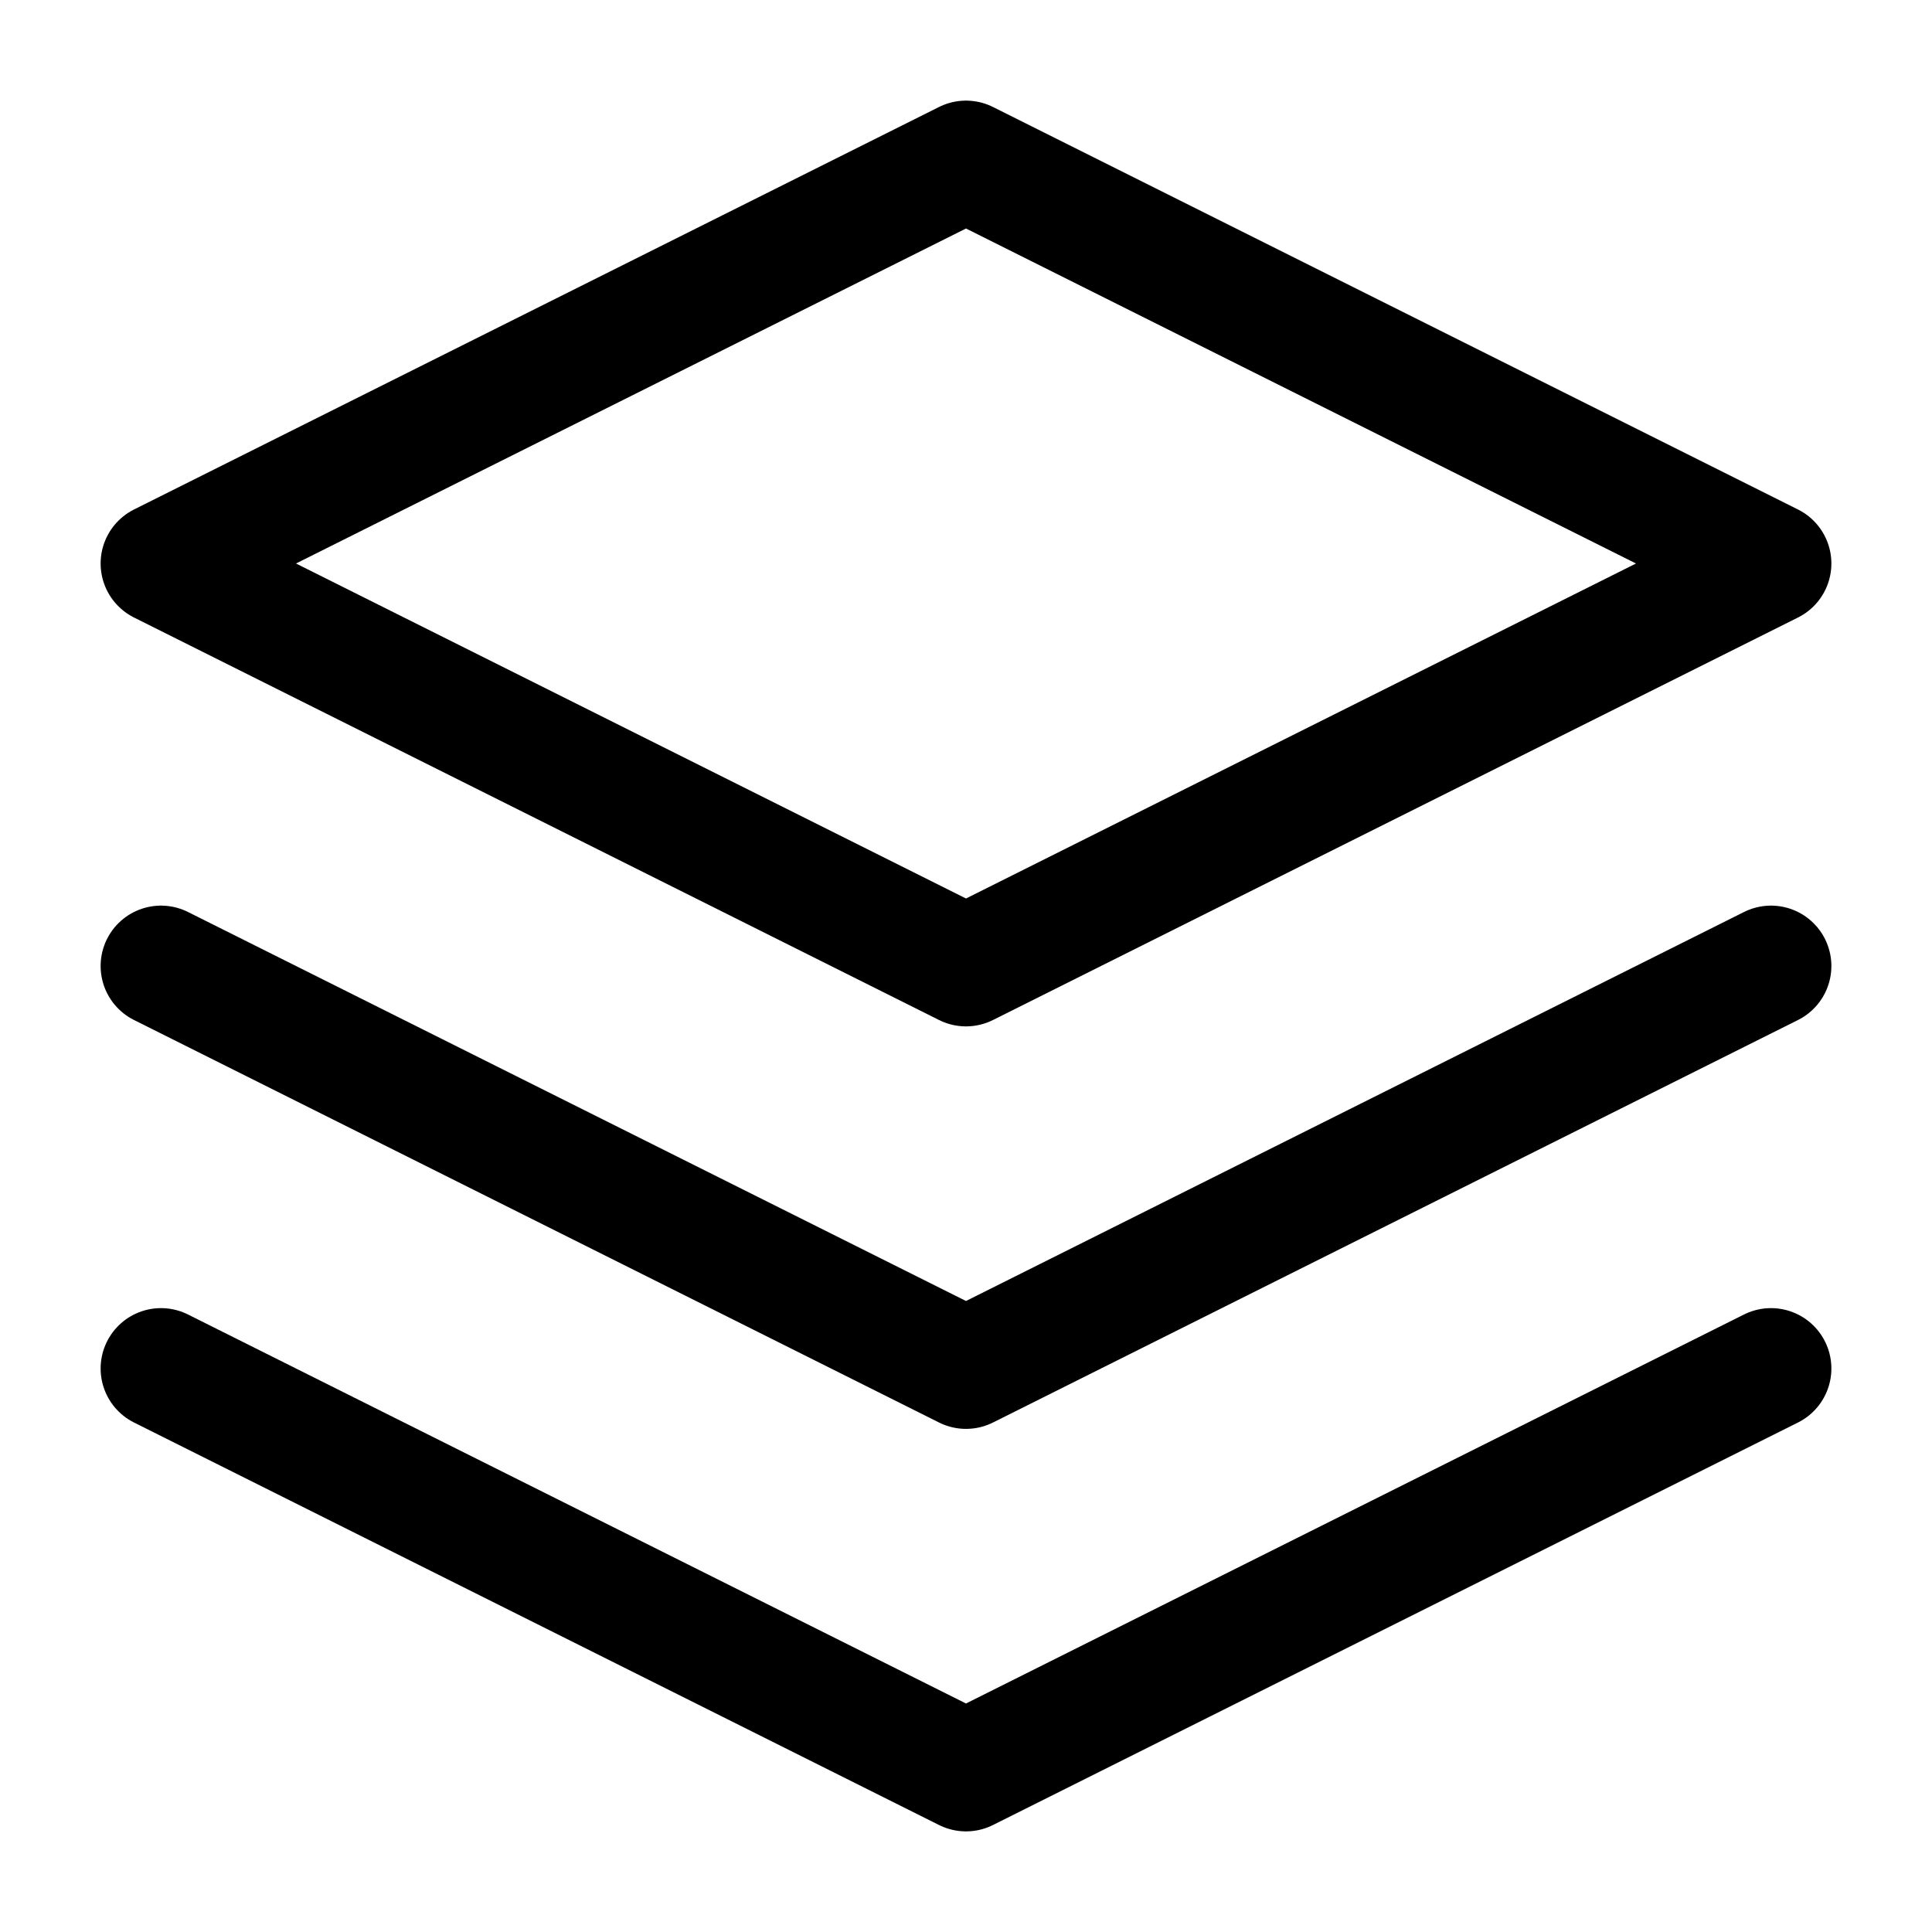
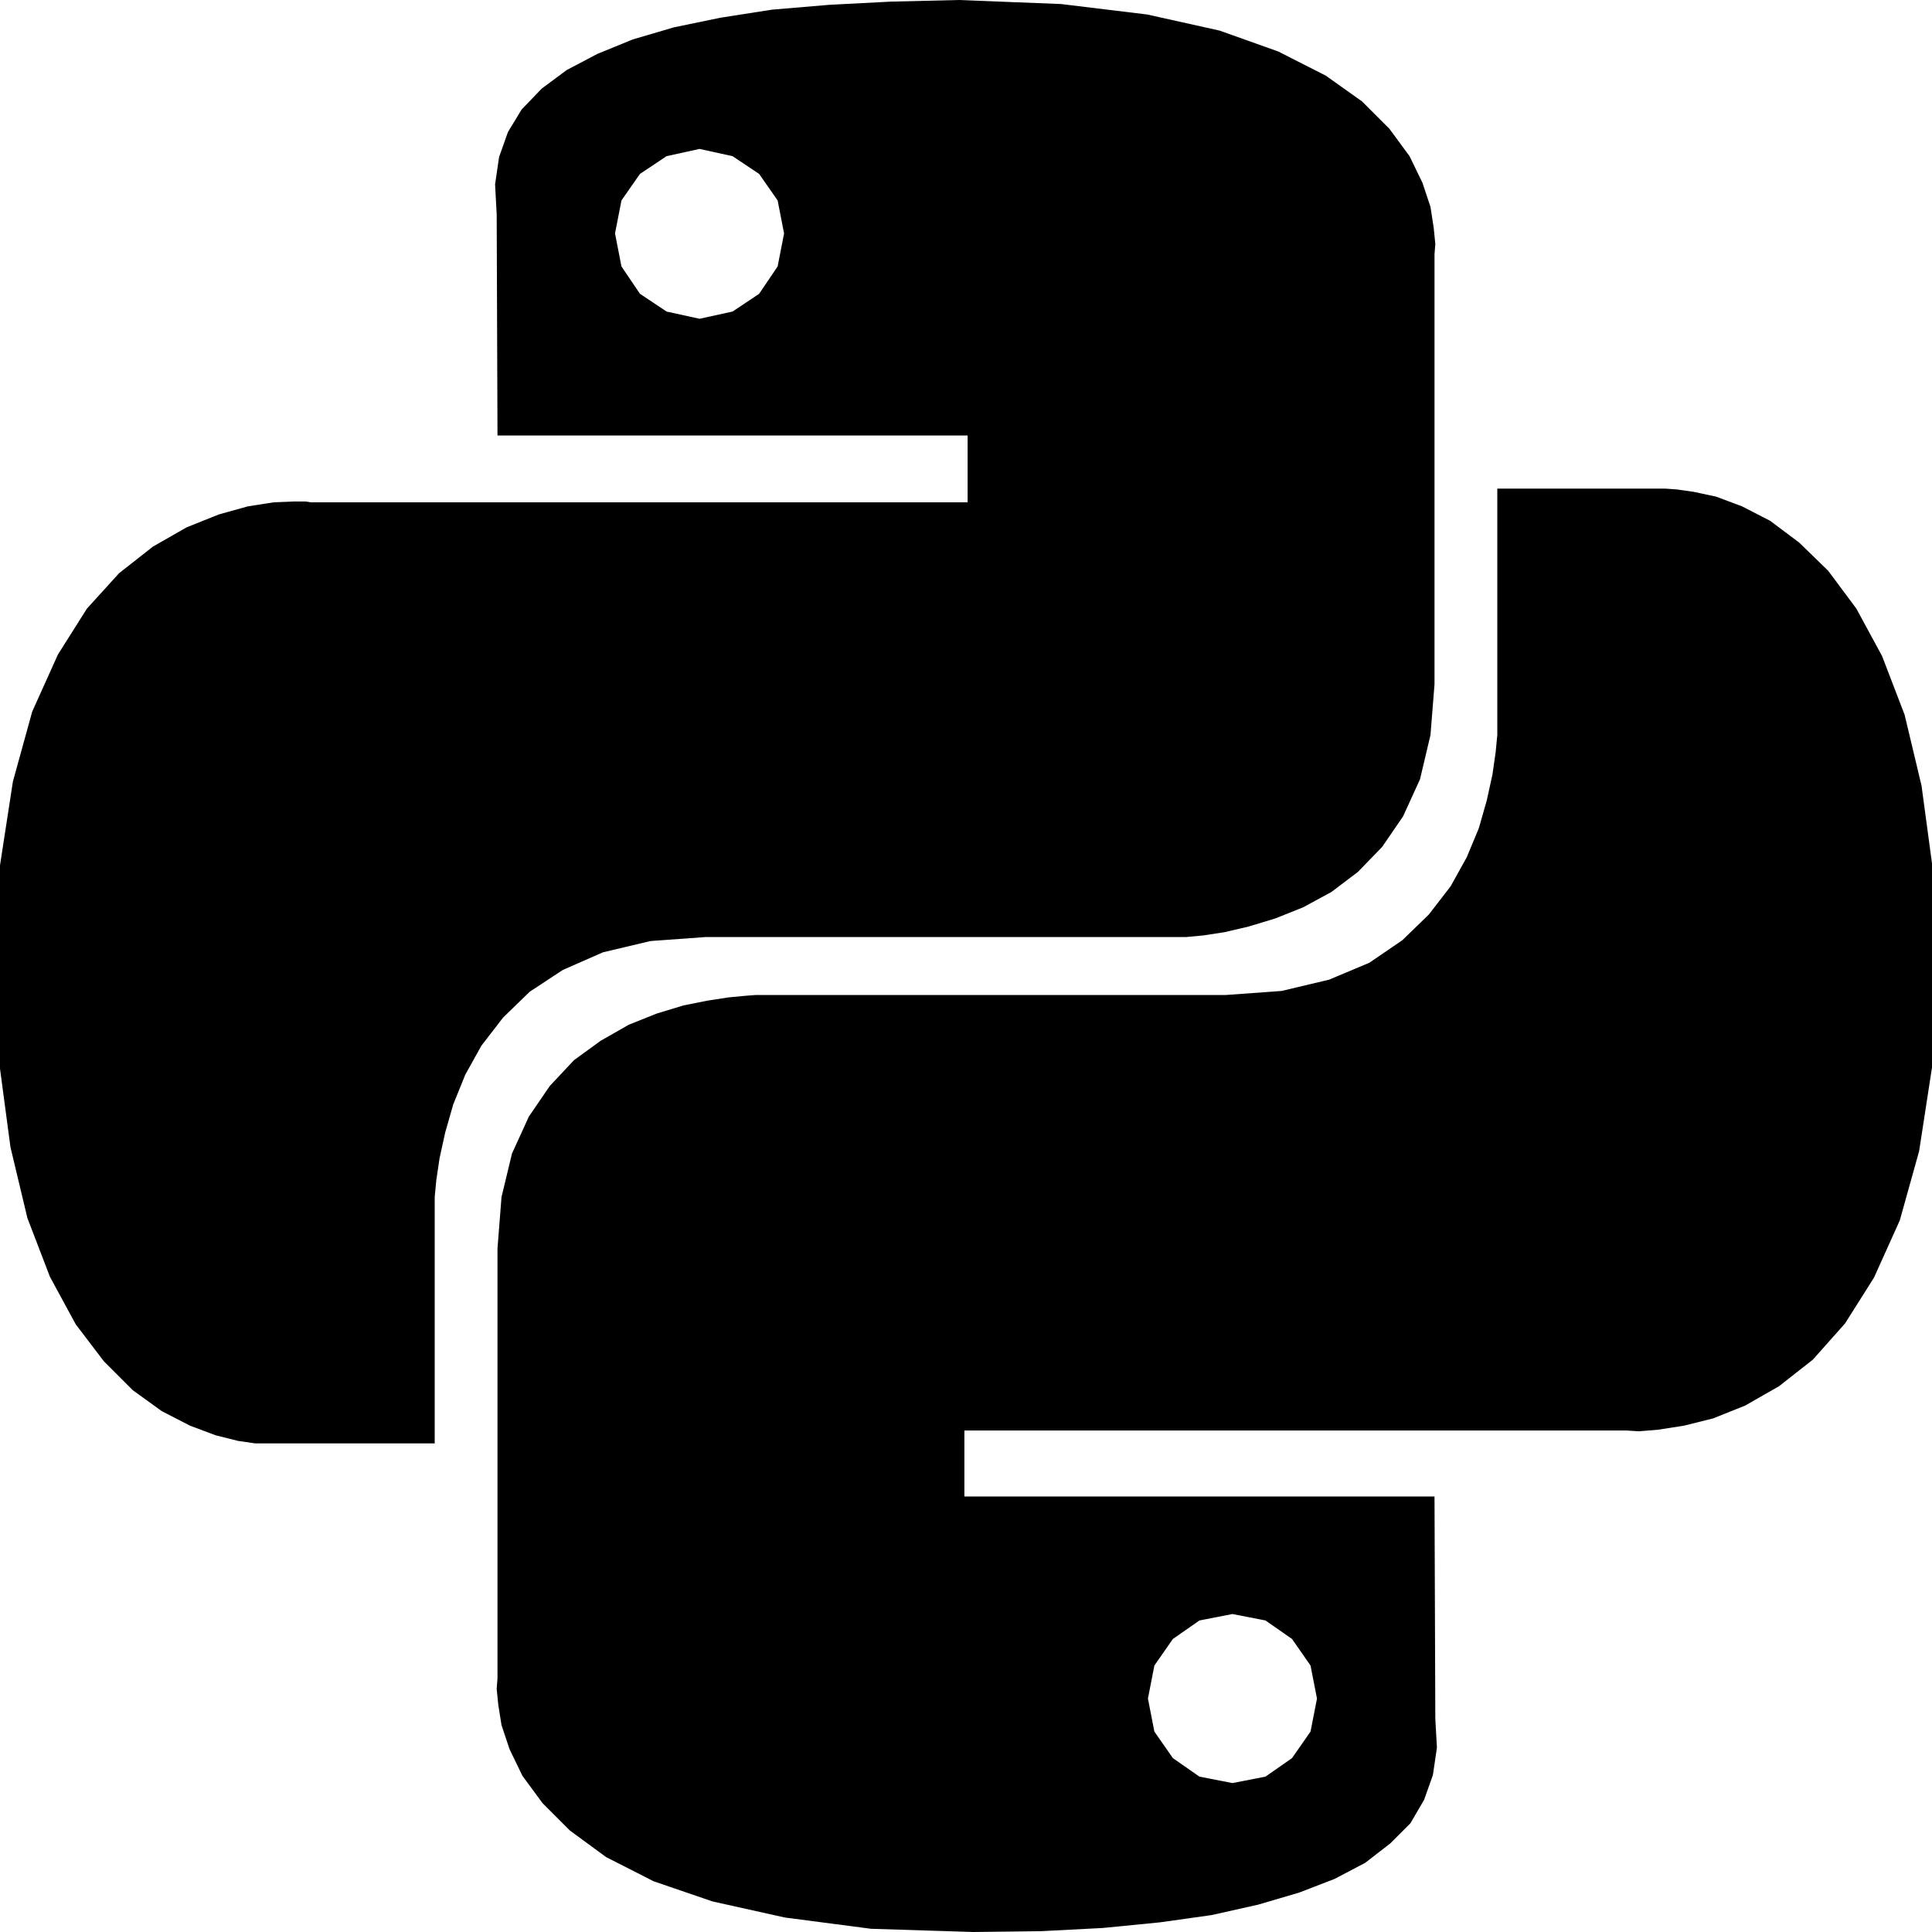
- <svg xmlns="http://www.w3.org/2000/svg" viewBox="0 0 24 24" fill="none" stroke="currentColor" stroke-width="1.5" stroke-linecap="round" stroke-linejoin="round">
-   <path d="M12 2L2 7l10 5 10-5-10-5z" />
-   <path d="M2 17l10 5 10-5" />
-   <path d="M2 12l10 5 10-5" />
+ <svg xmlns="http://www.w3.org/2000/svg" viewBox="0 0 24 24" fill="currentColor" aria-hidden="true" focusable="false">
+   <path d="M14.25.18l.9.2.73.26.59.3.45.32.34.34.25.34.16.33.1.3.04.26.02.2-.01.13V8.5l-.05.63-.13.55-.21.46-.26.38-.3.31-.33.25-.35.19-.35.14-.33.1-.3.07-.26.04-.21.02H8.77l-.69.05-.59.14-.5.22-.41.27-.33.32-.27.35-.2.36-.15.37-.1.35-.07.32-.04.27-.02.21v3.06H3.17l-.21-.03-.28-.07-.32-.12-.35-.18-.36-.26-.36-.36-.35-.46-.32-.59-.28-.73-.21-.88-.14-1.05-.05-1.23.06-1.22.16-1.04.24-.87.32-.71.36-.57.4-.44.42-.33.42-.24.4-.16.36-.1.32-.05.24-.01h.16l.06.01h8.16v-.83H6.18l-.01-2.75-.02-.37.05-.34.11-.31.17-.28.25-.26.31-.23.38-.2.44-.18.51-.15.58-.12.64-.1.71-.06.77-.04.84-.02 1.27.05zm-6.3 1.98l-.23.33-.08.41.08.41.23.34.33.22.41.09.41-.09.33-.22.23-.34.08-.41-.08-.41-.23-.33-.33-.22-.41-.09-.41.09zm13.09 3.95l.28.06.32.12.35.18.36.27.36.35.35.47.32.59.28.73.21.88.14 1.04.05 1.23-.06 1.23-.16 1.04-.24.86-.32.71-.36.57-.4.45-.42.33-.42.24-.4.16-.36.09-.32.05-.24.02-.16-.01h-8.22v.82h5.84l.01 2.76.02.36-.05.34-.11.31-.17.29-.25.25-.31.24-.38.2-.44.17-.51.15-.58.13-.64.09-.71.07-.77.04-.84.01-1.27-.04-1.07-.14-.9-.2-.73-.25-.59-.3-.45-.33-.34-.34-.25-.34-.16-.33-.1-.3-.04-.25-.02-.2.01-.13v-5.34l.05-.64.13-.54.21-.46.26-.38.3-.32.33-.24.35-.2.35-.14.33-.1.3-.06.26-.04.21-.02.13-.01h5.84l.69-.05.59-.14.5-.21.41-.28.33-.32.27-.35.2-.36.15-.36.1-.35.07-.32.04-.28.02-.21V6.07h2.09l.14.01zm-6.47 14.25l-.23.33-.08.41.08.41.23.33.33.23.41.08.41-.08.33-.23.23-.33.08-.41-.08-.41-.23-.33-.33-.23-.41-.08-.41.08z" />
</svg>
